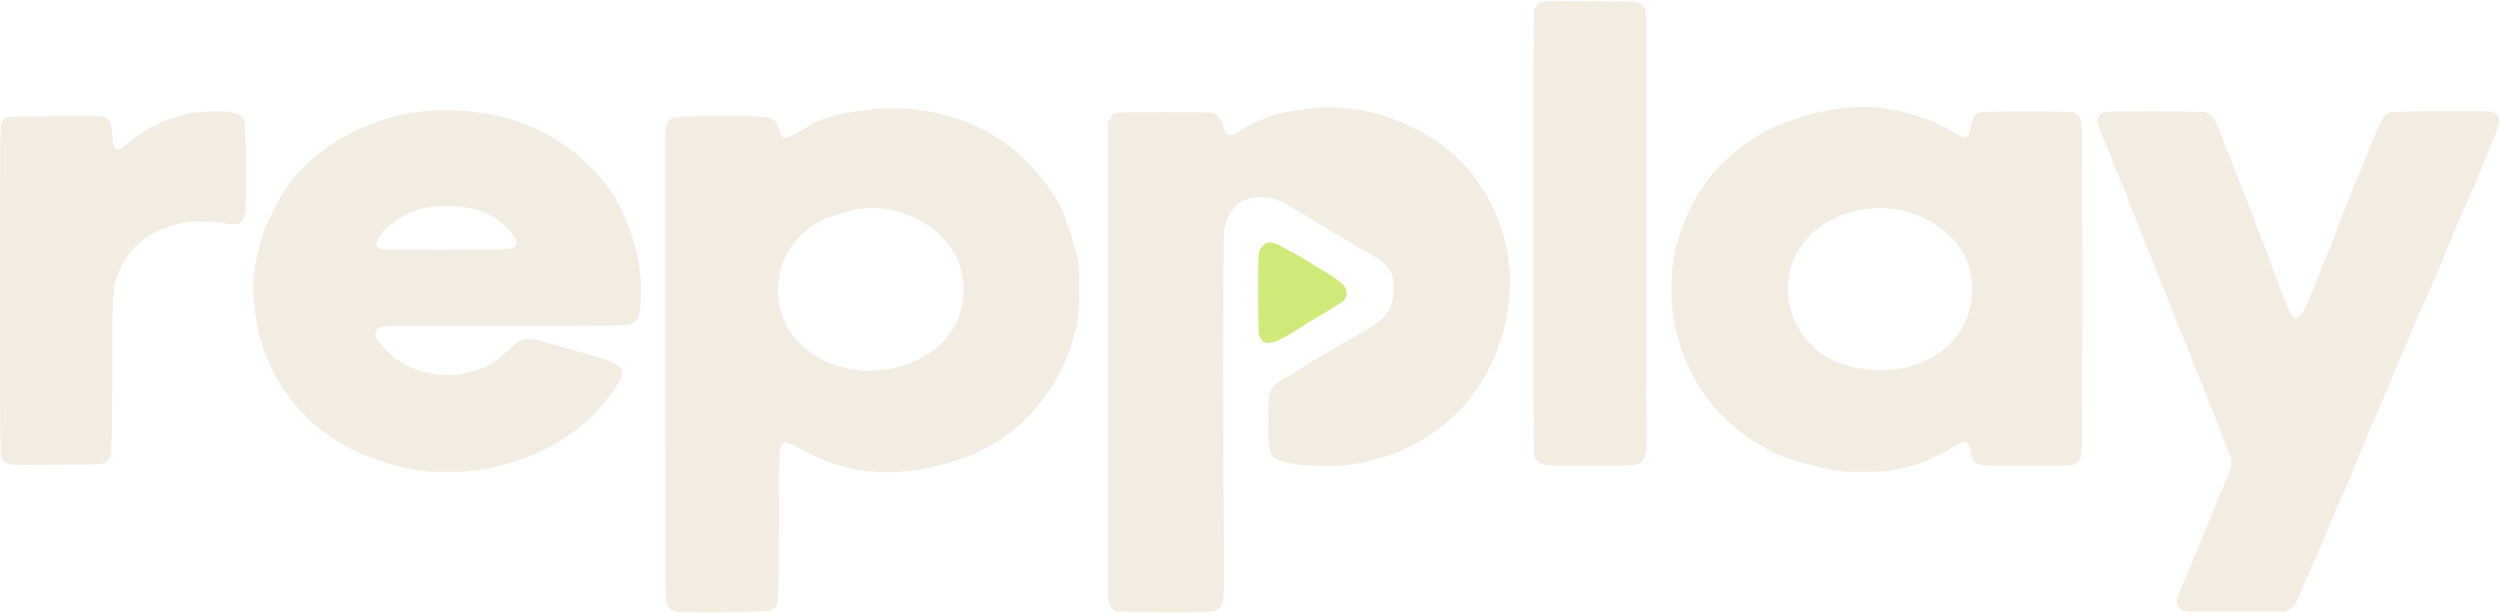
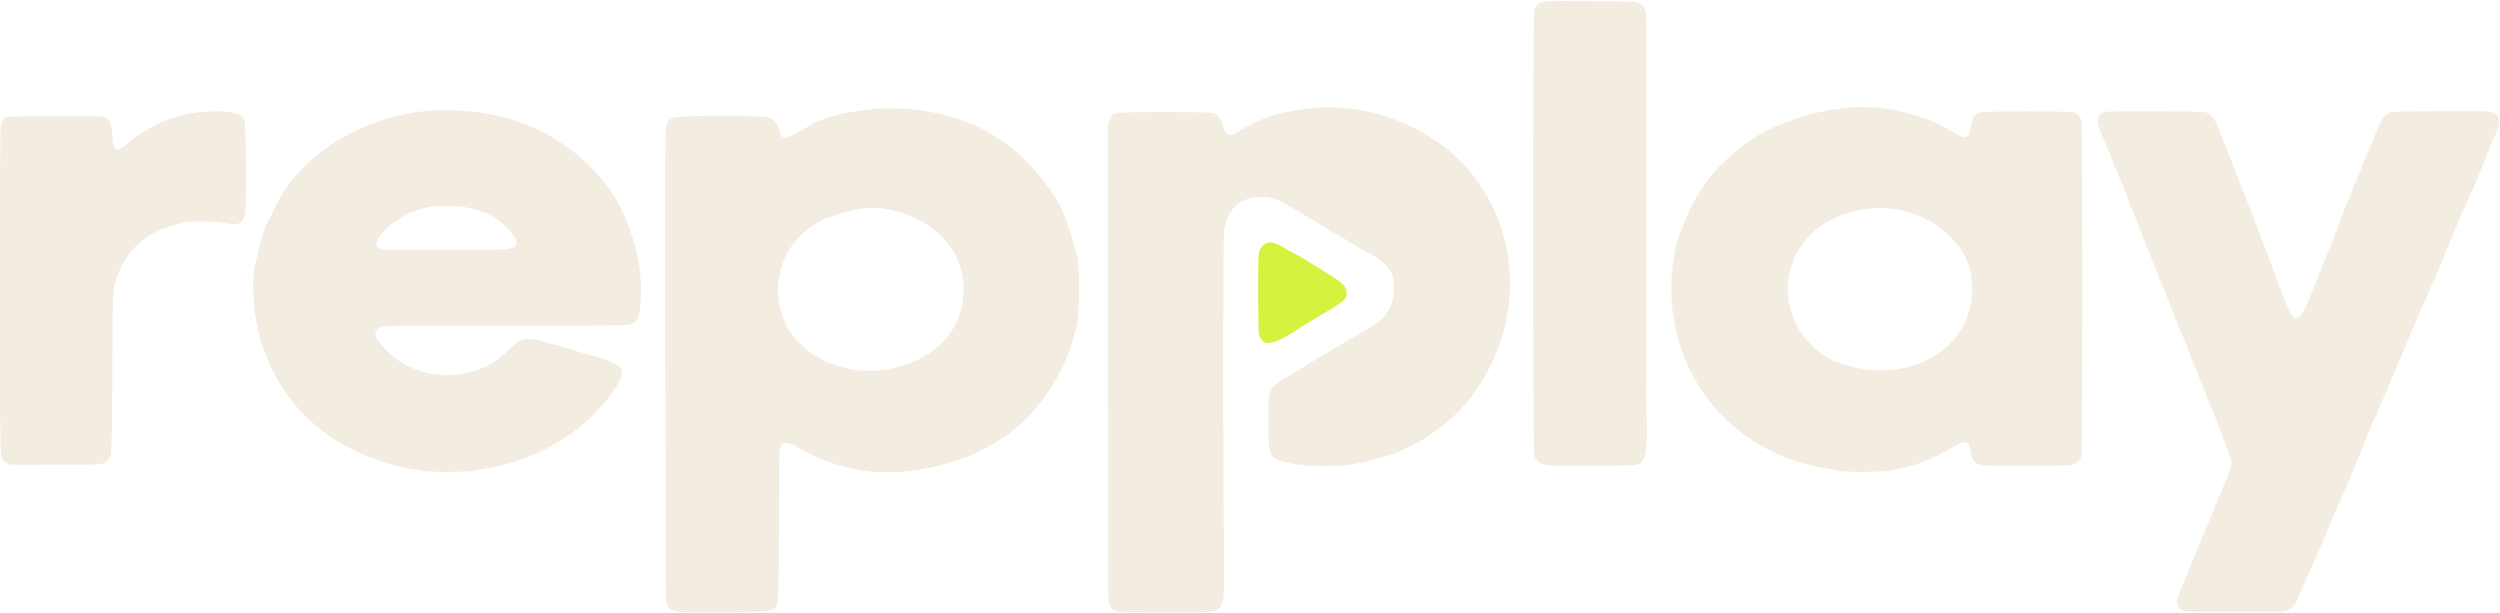
<svg xmlns="http://www.w3.org/2000/svg" viewBox="525 96.5 990 242.5" width="990" height="242.5" role="img" aria-label="Repplay logotipo (fundo escuro)">
  <path fill="#F3EDE1" fill-rule="evenodd" d="M1136.5 97C1134.5 97.5 1133 98.75 1132.5 100.75C1132 102.25 1132 275 1132.5 276.5C1133.25 279.25 1134.75 280.25 1138 280.75C1141 281.25 1171.5 281 1173.25 280.5C1177 279.25 1177.5 276 1177 258.25C1176.75 253.25 1176.75 249 1177 249C1177 248.75 1177 223 1177 142.5C1177 115.25 1177 102.25 1176.75 101.25C1176.25 99 1174.75 97.75 1172.75 97.25C1171 97 1138 96.75 1136.5 97ZM1258.75 139C1243 140 1225.75 146 1215.5 154C1202.25 164 1195.5 173.75 1189.75 190.5C1185.75 203 1185.75 220 1190.5 233.75C1197 253.75 1211.25 269 1231.5 277.5C1235.25 279 1246.25 282 1253.5 283C1256 283.5 1268.75 283.5 1272 283C1281.5 281.75 1289 279 1297.75 274C1303.5 270.5 1304.75 270.75 1305.5 275.5C1306.5 281.25 1306 281 1328.5 281L1345.5 280.75L1346.5 280.25C1348 279.5 1348.75 278.5 1349.25 277C1349.75 275.5 1349.75 146 1349.25 144.25C1349 143 1347.5 141.5 1346.25 141C1344.75 140.5 1310.5 140.5 1309 141C1306.75 142 1306 143.25 1305.5 146.5C1304.75 151.75 1303.5 152 1297.5 148.25C1287.25 142 1271.25 138 1258.75 139ZM1272.5 179C1289 180.25 1303.25 191.75 1305.5 205.25C1309.75 231.5 1284.75 249.5 1255.5 241C1243.25 237.5 1234 226 1233 213.25C1232 194.75 1245.75 180.75 1266.5 179C1267.75 179 1269 178.75 1269.25 178.75C1269.25 178.75 1270.75 178.75 1272.5 179ZM1046 139.25C1032.5 140.5 1025.75 142.5 1016 148.25C1012 150.75 1010 150.25 1009.5 146.75C1008.75 143.75 1007.5 142 1005.25 141.25C1003.75 140.75 968.5 140.75 967 141.25C965.5 141.75 965 142.5 964.25 144.25L963.75 145.25L963.75 239.75C963.75 318.25 963.75 334.25 964 335C964.5 336.5 965.25 337.75 966.5 338.25L967.75 338.75L985.5 339C1005 339 1005.5 339 1007.25 337.75C1009.75 336 1009.75 334.75 1009.75 316.25C1009.25 287.5 1009.25 190 1009.75 187.75C1011.25 179 1016.25 174.5 1024.5 174.5C1029 174.5 1031.5 175.5 1040 180.75C1043.25 182.75 1047.75 185.25 1050 186.75C1052 188 1056 190.25 1058.5 191.75C1060.75 193.25 1064.25 195.25 1066.25 196.25C1075.25 201.25 1077.25 204.25 1077 211.75C1076.5 219.25 1073.25 223.5 1063.25 228.75C1059.75 230.75 1048.5 237.25 1044.5 239.75C1043.25 240.5 1040.5 242.25 1038.5 243.5C1026.75 250.25 1027.5 249.25 1027.25 262.25C1027.25 274.25 1027.5 275.75 1029.5 277.75C1032.25 280 1043 281.5 1053.5 281C1058.5 280.75 1060 280.5 1065.25 279.5C1066.75 279 1069 278.5 1070 278.25C1083.25 275.5 1099.5 264.75 1107.75 253.5C1128.25 226 1128 190 1107.25 164.5C1093.5 147.75 1068.25 137.25 1046 139.25ZM873 139.5C856 141.25 851.75 142.5 841.25 148.75C835.75 152 834.5 152 833.5 147.75C832.75 145.25 831.75 144 830.25 143.25C827.75 142 793.75 142 791.25 143.25C789.25 144.25 788.75 145.25 788.5 149.75C788.25 154 788.5 333 788.75 334.25C789 337 790.5 338.25 793.5 338.75C798 339.25 828.75 339 830 338.25C833.5 336.75 833.25 339 833.5 305.5C833.5 288.5 833.5 276.5 833.75 275.5C834.25 271.5 835.75 271 839.25 272.75C859.25 284.5 878.25 286.5 901.75 279.5C904 278.75 906.5 278 907.25 277.75C924.5 270.75 936.5 260 945 243.25C947.75 238 948.75 235 951.25 226.25C952.5 221.5 952.75 204.75 951.75 198.5C951.5 197.75 950.75 195 950 192.5C946.5 180 944 175.25 938 167.75C924.75 151 908.5 142.25 886.25 139.75C883.75 139.5 874.5 139.25 873 139.5ZM877 179.5C896.75 183.25 909 198.5 906.25 216C904 231 890.5 241.75 872.5 243.25C857.75 244.5 842.25 237 836.5 225.5C828 208.25 836 188.5 854.25 182.25C863 179 870.5 178 877 179.5ZM693.5 140.5C676 142 657.75 150.25 645.75 162.25C639.75 168.25 637 172.25 632.75 181C629.75 186.75 629.25 188 627.75 194.25C627.25 196 626.75 198.25 626.5 199.25C624.5 206.5 625 218 627.5 228.5C635.25 258.5 658.75 278.25 692.75 283C695.5 283.5 708 283.5 711.5 283C736.25 280 756.25 268.5 768.25 250.75C773.5 242.75 772.75 241.25 760.25 237.5C757.25 236.75 753.25 235.5 751.5 235C750 234.5 747.25 233.75 745.75 233.25C744.25 233 741.75 232.25 740 231.75C733.25 230 731.5 230.25 727 234.5C720.5 240.75 717.25 242.5 709.25 244.25C698 246.75 686 243.25 678.25 235.5C672.5 229.75 672.25 226.5 677 225.75C678 225.5 697.25 225.5 725.25 225.5C775.25 225.5 774.25 225.5 776 224.25C778.25 223 779 219 778.75 208.5C778.25 195 772.25 178 763.75 168C747 147.75 722.5 138.25 693.5 140.5ZM706.5 178.25C715 179 722 182.25 726.75 187.75C731.25 192.75 730.5 195 724 195.25C719 195.5 677.25 195.5 676.25 195.25C668.5 193.25 683 180.25 695 178.5C699 178 702.5 178 706.5 178.25ZM606 140.75C595.5 141.25 584 146 576.25 152.75C571.25 157.25 569.75 156.75 569.5 150.25C569.25 144.75 568.25 143.25 565 142.5C564.5 142.5 556.25 142.5 546.5 142.5C526.75 142.5 527.25 142.5 526 144.25C525 145.75 525 143.75 525 211.5C525 281.25 525 277.5 526.5 279C528.25 280.75 528 280.75 547 280.5C566.5 280.5 566 280.5 567.75 278.75C569.25 276.75 569.25 278 569.5 245.5C569.5 211.5 569.5 210.75 571.75 205C575.75 194.75 583 188.5 595.25 185.25L599.75 184.25L605 184.25C610 184.25 610.75 184.25 613.5 184.75C619 186 620.75 185.25 622 181.75C622.75 180 622.5 145.5 621.75 144C620 141 616.5 140.25 606 140.75ZM1359 140.75C1355.75 141.25 1354.75 144 1356.75 148.5C1357.25 149.75 1359 154 1360.75 158C1362.25 162.25 1364.25 166.75 1364.75 168C1365.25 169.25 1366.5 172 1367.25 174C1367.75 176 1369.75 180.5 1371.25 184.25C1372.5 188 1374.75 193 1375.75 195.75C1377 198.5 1378.25 202.25 1379 204C1379.75 206 1381.25 209.5 1382.25 211.75C1383.25 214.25 1384.75 218.25 1385.75 221C1387 223.75 1388.5 228 1389.75 230.5C1391.25 234.5 1393.5 240 1400 256.25C1401.5 259.75 1403.25 264.25 1404 266.5C1404.75 268.75 1406 271.75 1406.75 273.5C1409.5 280.5 1409.5 280 1404.75 290.75C1403.5 294 1401 299.75 1399.5 303.5C1397 309.5 1391.5 323 1388.25 330.75C1386.5 334.75 1386.75 337 1389.5 338.25C1390.5 338.75 1390.5 338.75 1410 338.75L1429.75 338.75L1431.25 338C1433 337.25 1434.25 335.75 1435.5 332.25C1437.25 328 1439 324.5 1440.75 320.25C1441.75 318.25 1444 313 1445.75 308.75C1447.5 304.5 1449.75 299 1451 296.25C1452.25 293.5 1454.25 288.75 1455.75 285.5C1459.5 276 1463.25 267.25 1464.5 264C1465.5 262.25 1466.75 259 1467.75 256.75C1473 244.25 1474.5 241 1476.25 236.75C1477.25 234.5 1478.75 231 1479.25 229.5C1480.75 225.75 1482.5 222 1483.75 218.75C1484.5 217.5 1485.5 215.25 1486.25 213.75C1486.75 212.25 1488.25 208.75 1489.5 206C1490.75 203.25 1492.75 198.25 1494 195.25C1497.5 186.75 1500 180.5 1501 178.5C1503 174.5 1506.75 165.75 1509.25 159.25C1510.75 155.25 1512.5 151 1513.25 149.75C1515.5 144.25 1515 141.5 1511.5 140.75C1509 140.25 1472.5 140.5 1471.5 141C1469.25 142 1468.25 143.5 1466 148.75C1465.25 150.5 1464.25 153.25 1463.5 155C1462.75 156.75 1461.25 160 1460.5 162C1459.75 164.25 1458.25 167.75 1457.25 169.75C1456.5 172 1454.75 176.5 1453.25 179.75C1450 189 1446.25 198.25 1444.75 201.5C1444.25 203 1442.75 206.75 1441.5 209.75C1436.5 223 1434.25 225.25 1431.75 220C1430.5 217.75 1425.5 204.5 1423.75 199.25C1422.75 196.75 1421.5 193.25 1420.75 191.5C1420 189.75 1418.25 185.25 1417 181.5C1412.75 171 1410 164 1408 158.5C1406.75 155.75 1405.25 151.75 1404.5 149.75C1402.25 143.75 1401 141.75 1398.5 141C1397.25 140.5 1361.25 140.5 1359 140.75Z" />
-   <path fill="#CFEA79" d="M1026 193C1024.75 193.75 1023.75 195.25 1023.5 197C1023 199.5 1023.25 227 1023.5 228.75C1025 234 1028.75 233.5 1038.75 227C1040.75 225.75 1045.25 222.75 1049 220.75C1057.75 215.5 1058.25 215 1058.25 212.5C1058.25 210 1056.75 208.5 1051 205C1049.25 203.75 1046.25 202 1044.5 201C1042.75 199.75 1039.75 198 1037.75 197C1035.75 196 1033.25 194.5 1032.5 194C1029.5 192.5 1027.75 192 1026 193Z" />
+   <path fill="#D6F23F" d="M1026 193C1024.75 193.75 1023.75 195.25 1023.5 197C1023 199.5 1023.25 227 1023.5 228.75C1025 234 1028.75 233.5 1038.75 227C1040.75 225.75 1045.25 222.75 1049 220.75C1057.75 215.5 1058.25 215 1058.25 212.5C1058.25 210 1056.75 208.5 1051 205C1049.25 203.75 1046.25 202 1044.5 201C1042.75 199.75 1039.75 198 1037.75 197C1035.75 196 1033.25 194.5 1032.5 194C1029.5 192.5 1027.75 192 1026 193Z" />
</svg>
